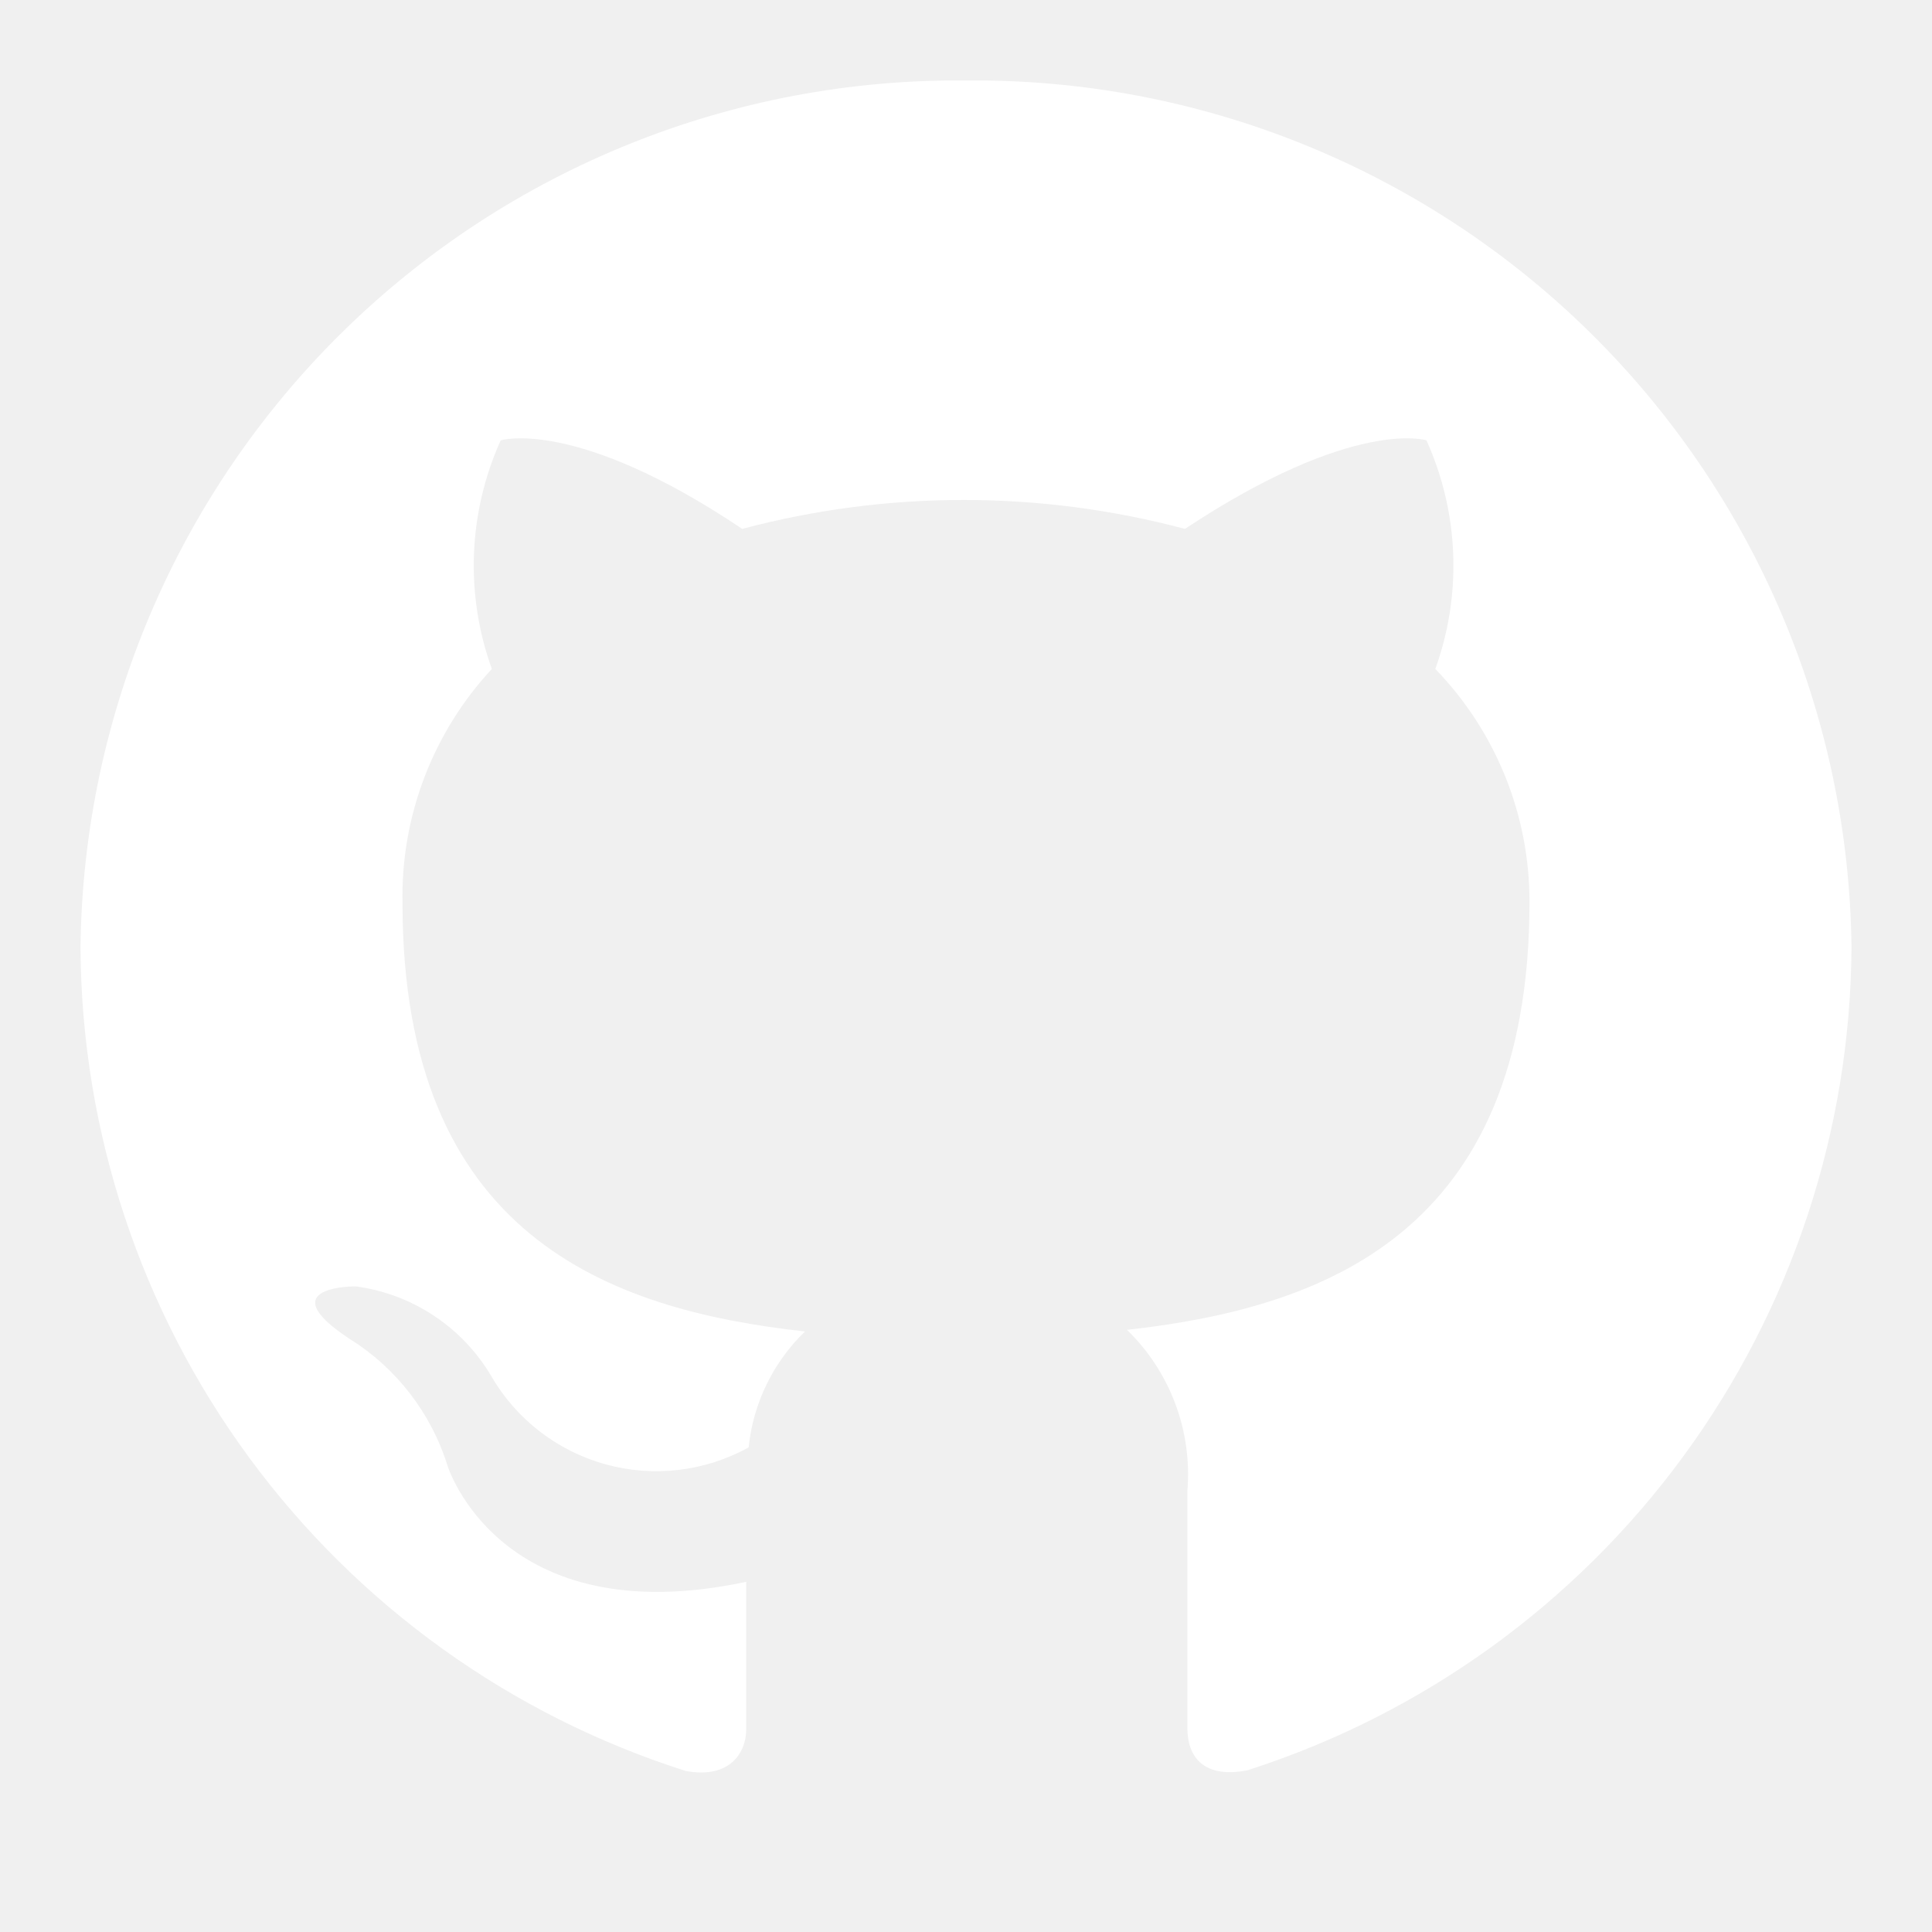
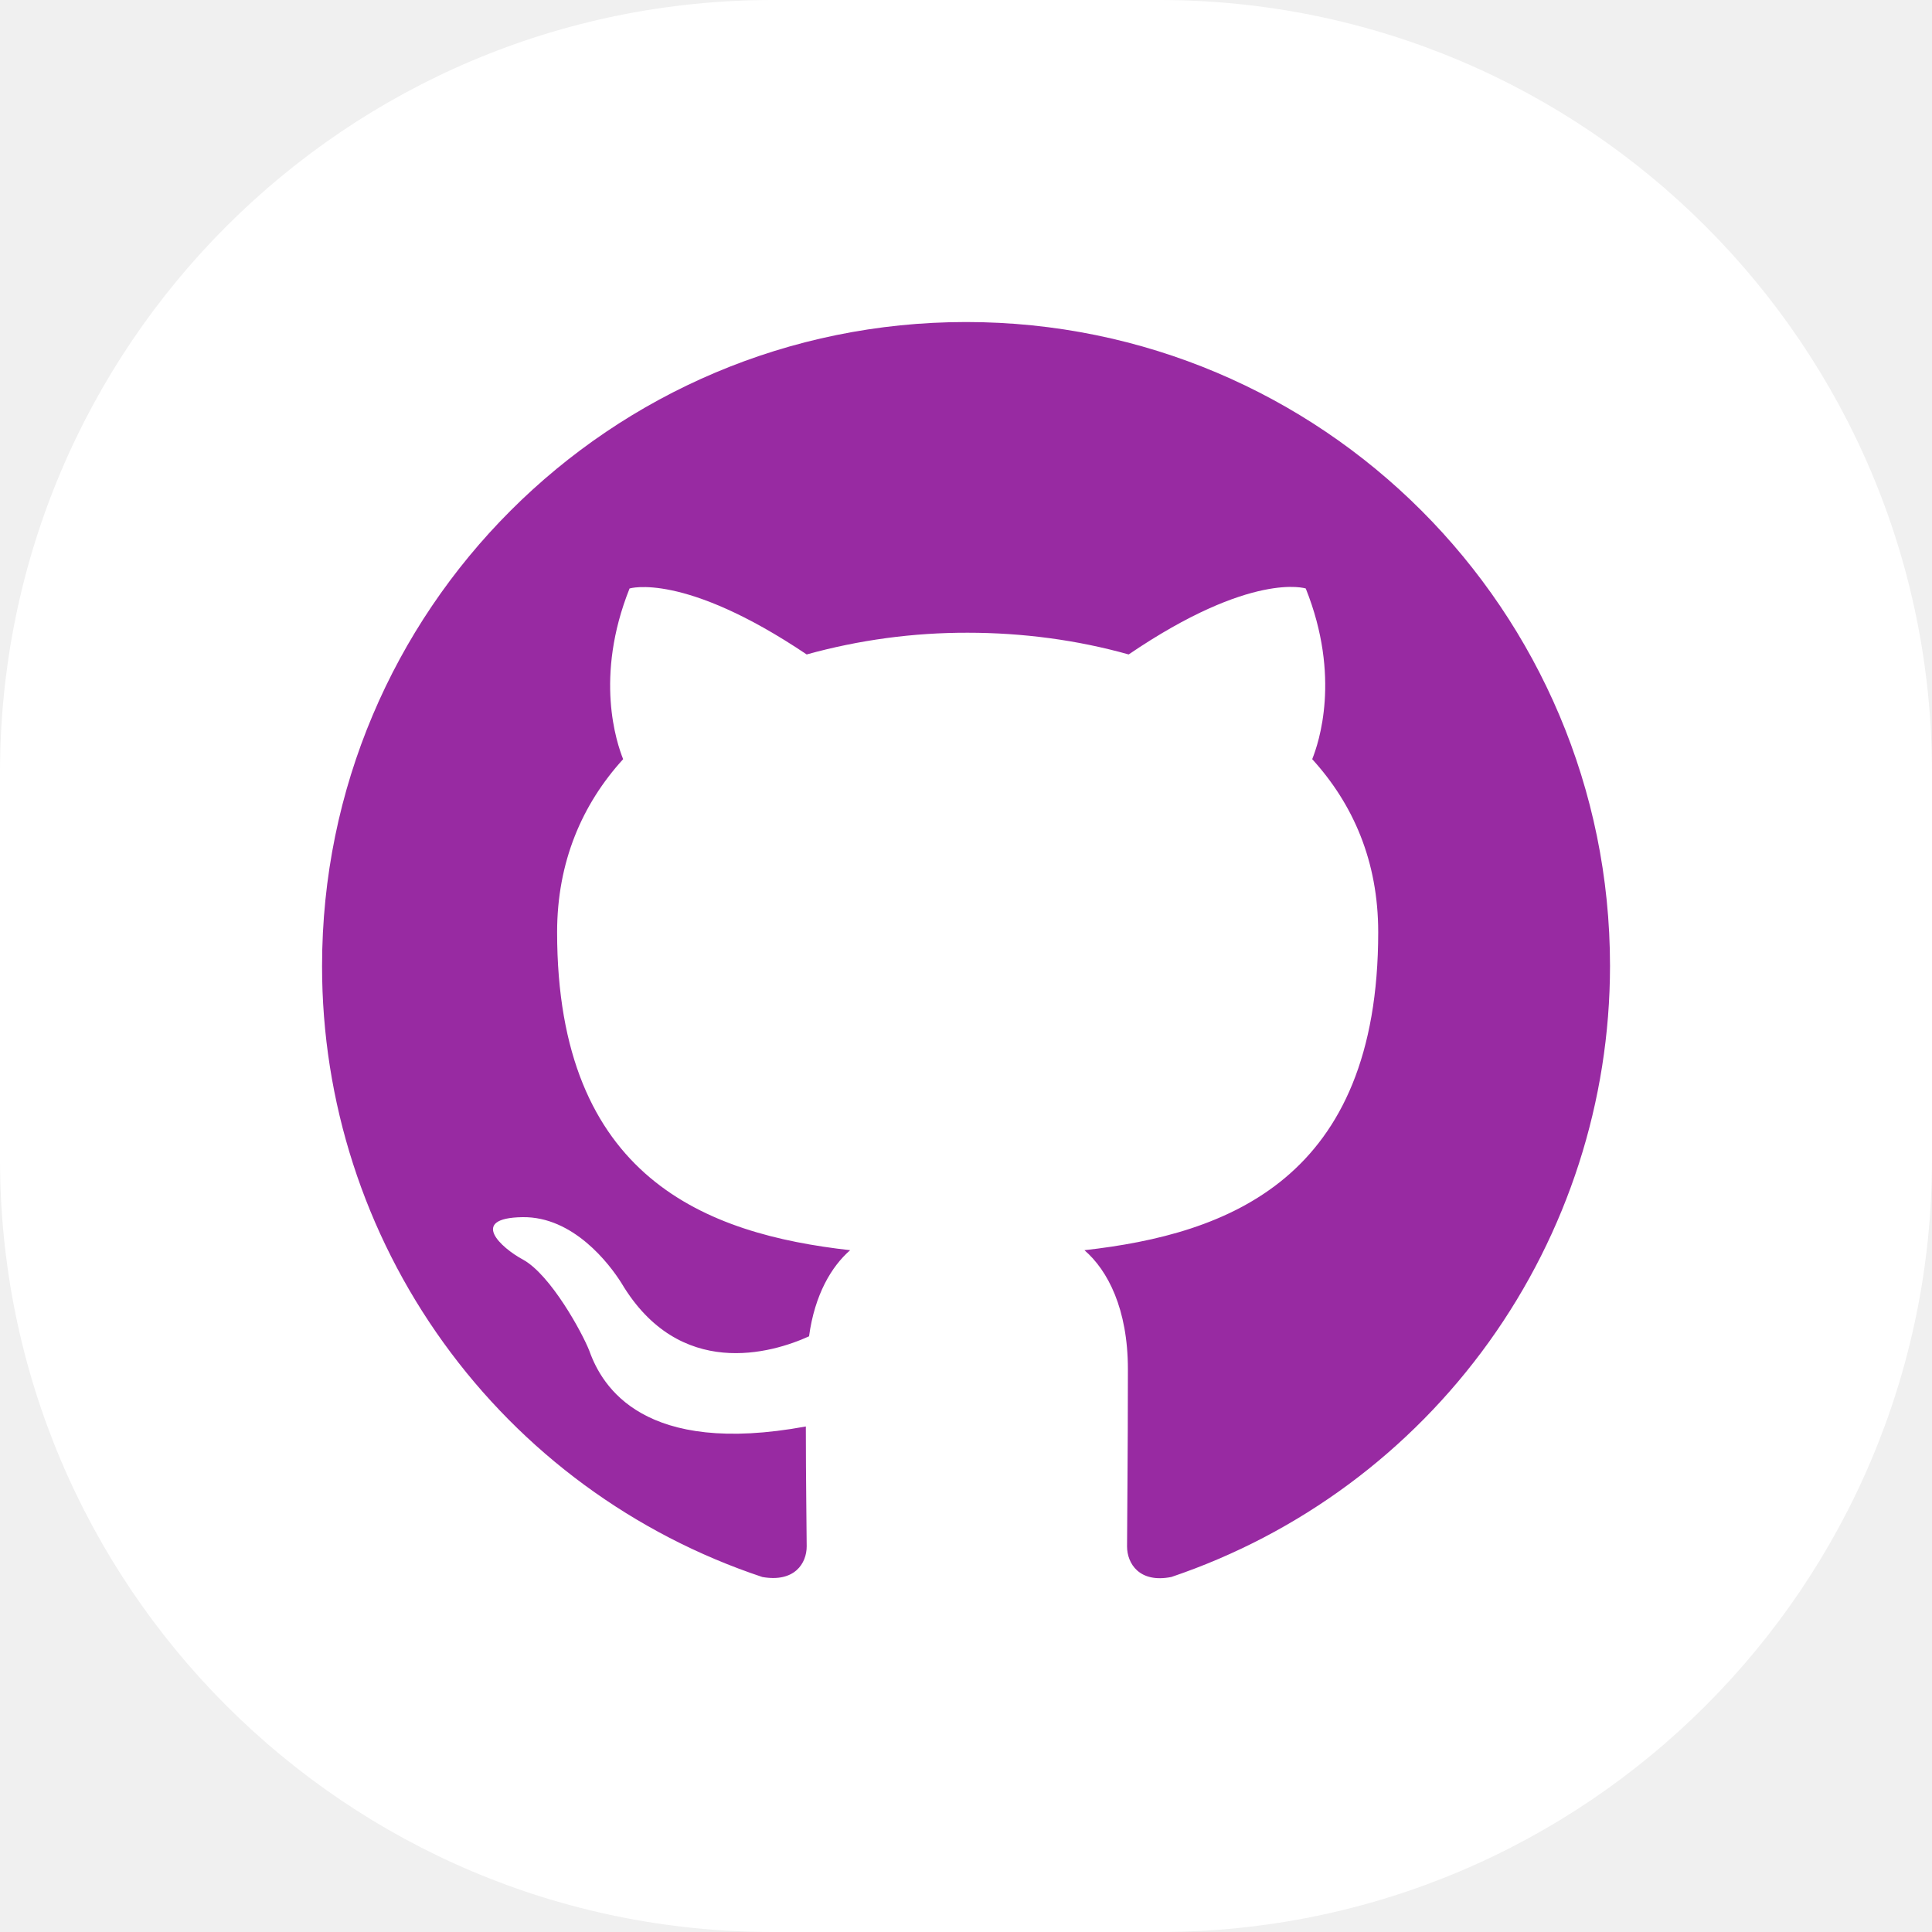
- <svg xmlns="http://www.w3.org/2000/svg" width="60" height="60" viewBox="0 0 60 60" fill="none">
-   <path d="M30 2.5C22.784 2.427 15.833 5.221 10.677 10.27C5.52 15.319 2.579 22.209 2.5 29.425C2.528 35.128 4.362 40.675 7.74 45.27C11.118 49.865 15.865 53.272 21.3 55C22.675 55.25 23.175 54.425 23.175 53.7V49.125C15.525 50.75 13.9 45.525 13.9 45.525C13.391 43.885 12.308 42.483 10.85 41.575C8.35 39.925 11.05 39.95 11.05 39.95C11.914 40.066 12.741 40.375 13.468 40.856C14.196 41.336 14.805 41.975 15.25 42.725C16.026 44.07 17.299 45.057 18.795 45.473C20.291 45.889 21.891 45.702 23.25 44.95C23.39 43.581 24.01 42.306 25 41.35C18.9 40.675 12.5 38.375 12.5 28.05C12.445 25.357 13.441 22.748 15.275 20.775C14.44 18.463 14.538 15.916 15.55 13.675C15.55 13.675 17.875 12.95 23.05 16.425C27.555 15.227 32.295 15.227 36.8 16.425C42.05 12.95 44.3 13.675 44.3 13.675C45.312 15.916 45.41 18.463 44.575 20.775C46.452 22.712 47.501 25.303 47.5 28C47.5 38.35 41.05 40.625 35 41.3C35.663 41.943 36.174 42.725 36.498 43.59C36.823 44.454 36.951 45.38 36.875 46.3V53.675C36.875 54.55 37.375 55.25 38.75 54.975C44.169 53.236 48.901 49.829 52.268 45.24C55.635 40.652 57.467 35.116 57.5 29.425C57.421 22.209 54.48 15.319 49.323 10.27C44.166 5.221 37.216 2.427 30 2.5Z" fill="white" />
+ <svg xmlns="http://www.w3.org/2000/svg" width="50" height="50" viewBox="0 0 50 50" fill="none">
+   <rect width="50" height="50" rx="20" fill="white" />
+   <path d="M25.002 8.334C15.793 8.334 8.335 15.792 8.335 25C8.332 28.499 9.431 31.91 11.477 34.748C13.522 37.587 16.41 39.709 19.73 40.813C20.563 40.959 20.877 40.459 20.877 40.02C20.877 39.625 20.855 38.313 20.855 36.917C16.668 37.688 15.585 35.897 15.252 34.959C15.063 34.478 14.252 33 13.543 32.603C12.96 32.292 12.127 31.52 13.522 31.5C14.835 31.479 15.772 32.709 16.085 33.209C17.585 35.728 19.98 35.02 20.938 34.584C21.085 33.5 21.522 32.772 22.002 32.355C18.293 31.939 14.418 30.5 14.418 24.125C14.418 22.312 15.063 20.814 16.127 19.647C15.96 19.23 15.377 17.522 16.293 15.23C16.293 15.23 17.688 14.792 20.877 16.937C22.234 16.561 23.635 16.372 25.043 16.375C26.46 16.375 27.877 16.562 29.21 16.937C32.398 14.77 33.793 15.23 33.793 15.23C34.71 17.522 34.127 19.23 33.96 19.647C35.022 20.814 35.668 22.292 35.668 24.125C35.668 30.522 31.773 31.939 28.065 32.355C28.668 32.875 29.19 33.875 29.19 35.438C29.19 37.667 29.168 39.459 29.168 40.022C29.168 40.459 29.482 40.978 30.315 40.812C33.623 39.694 36.496 37.567 38.533 34.731C40.569 31.895 41.665 28.492 41.667 25C41.667 15.792 34.208 8.334 25 8.334" fill="#982AA2" />
</svg>
